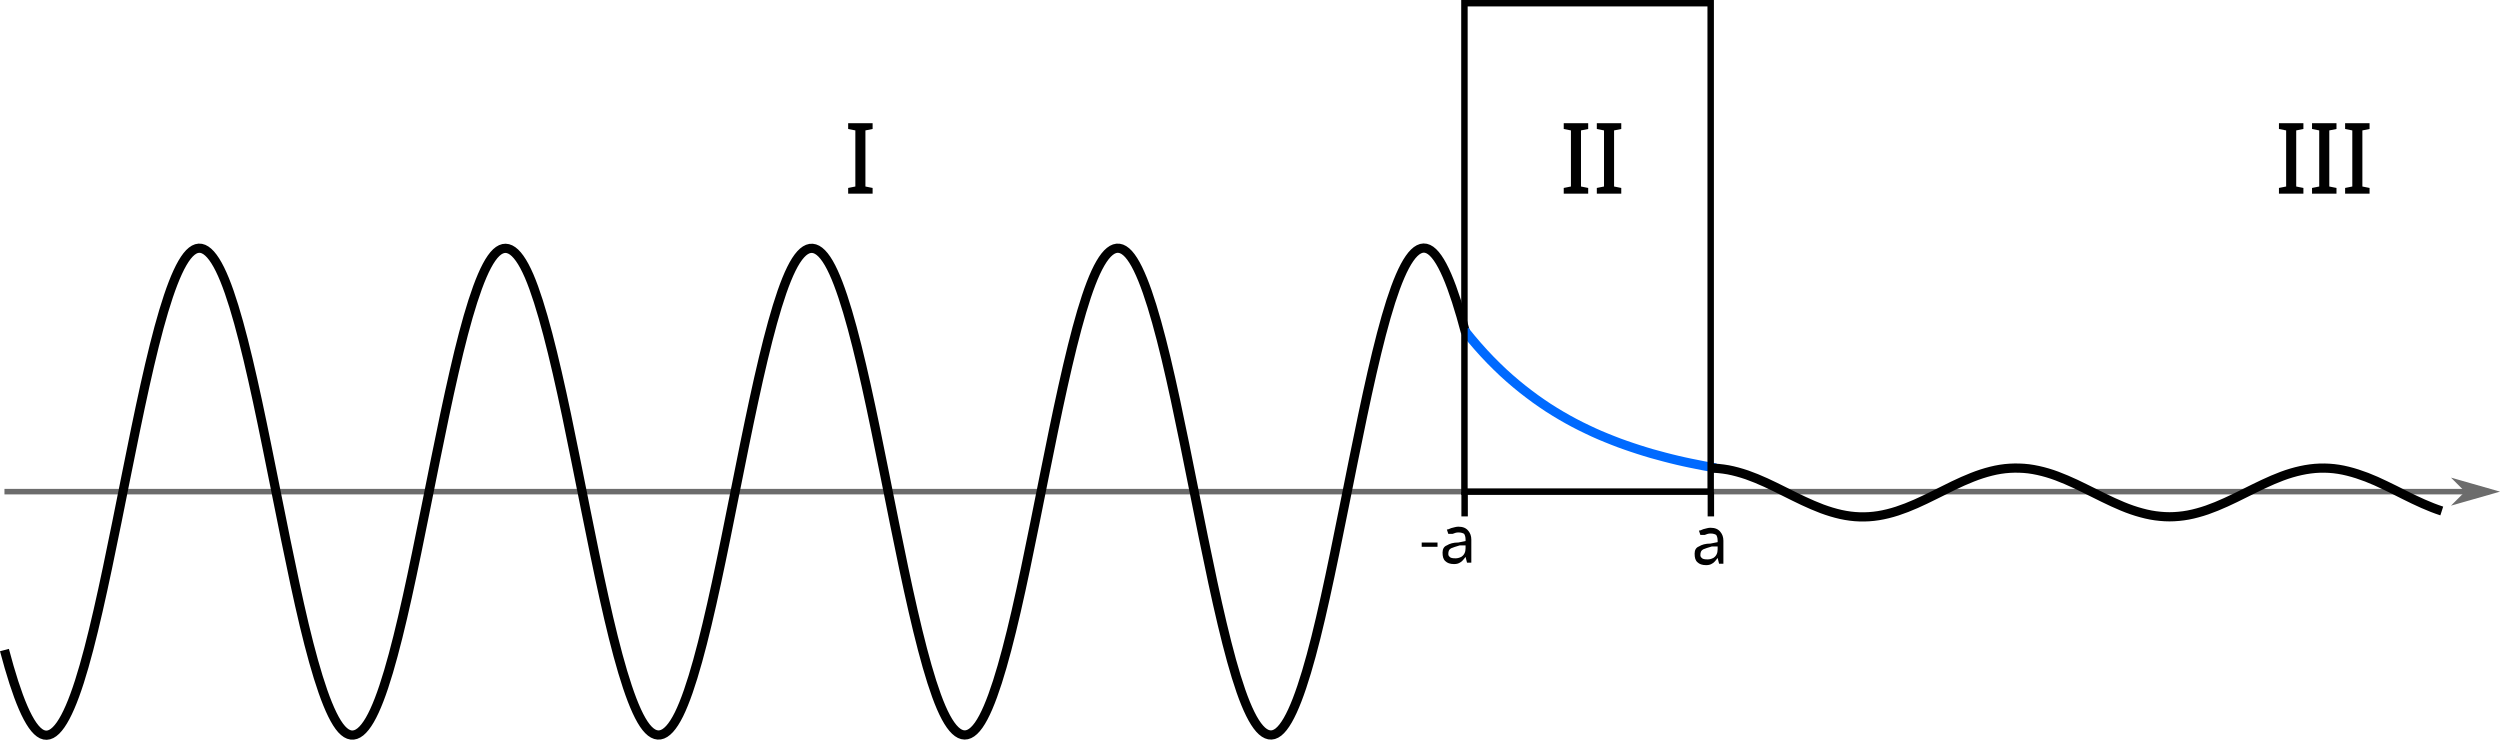
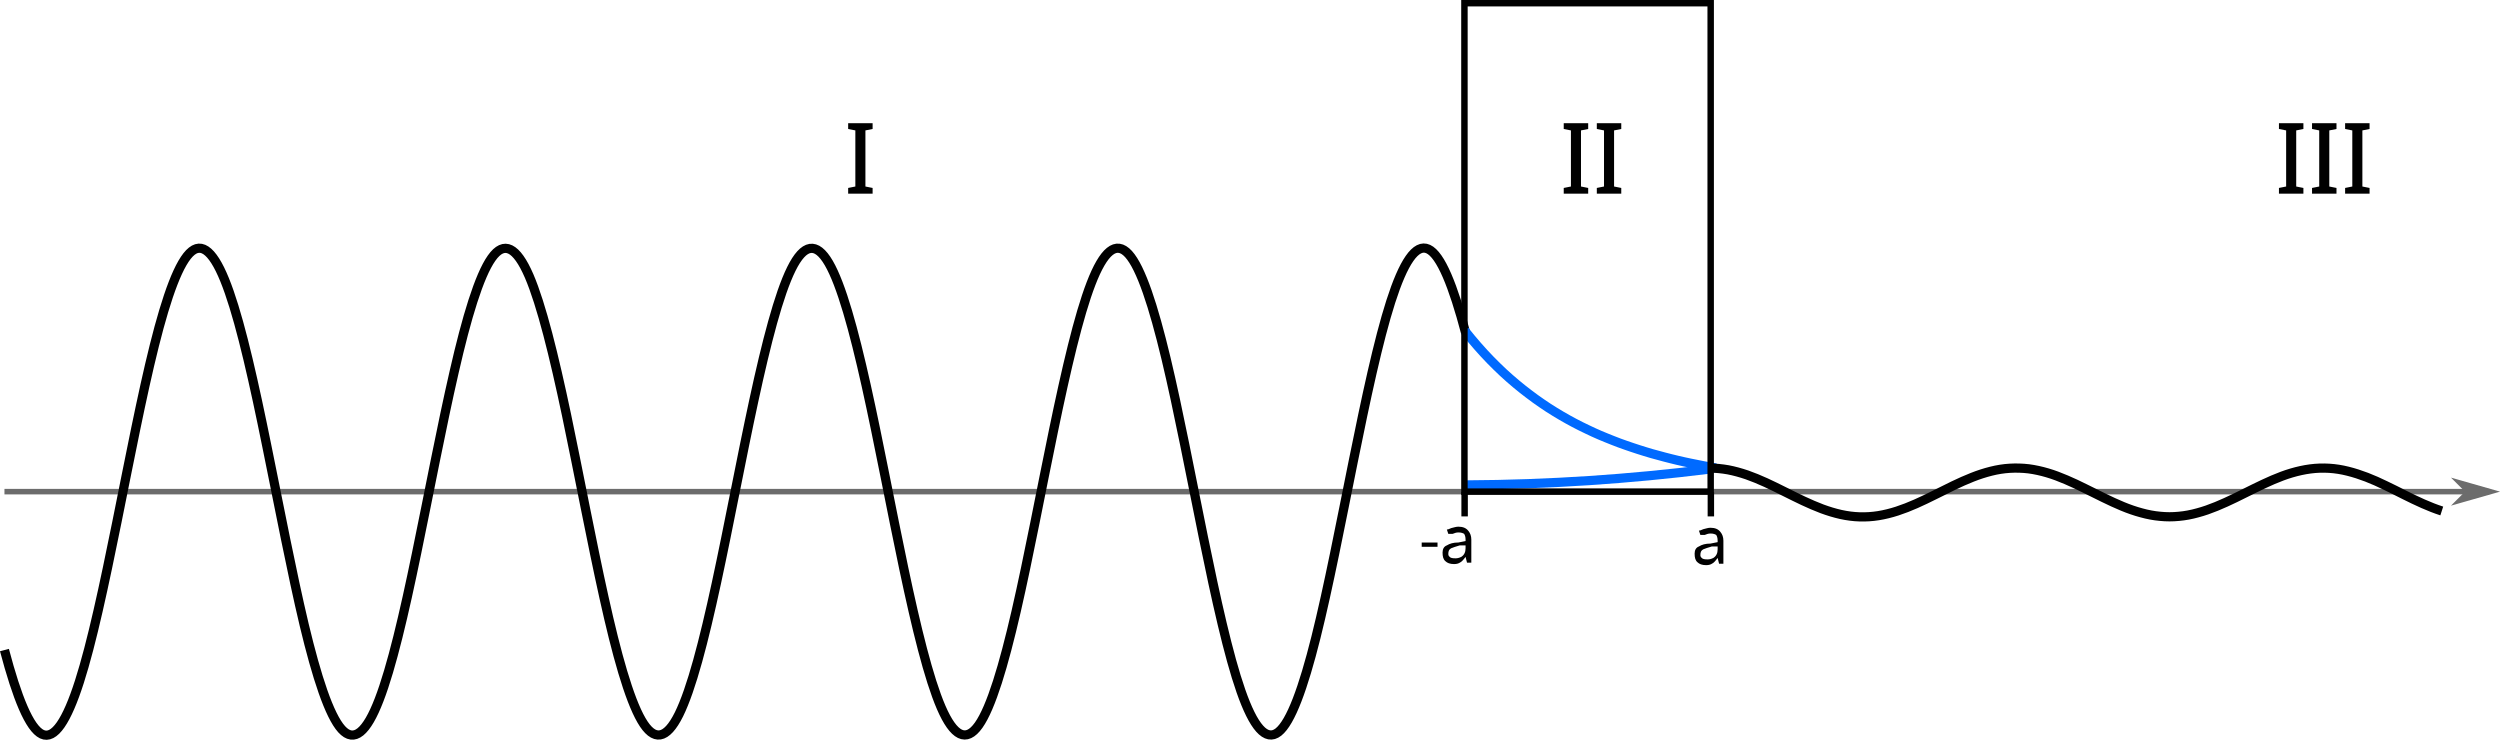
- <svg xmlns="http://www.w3.org/2000/svg" id="svg8" version="1.1" viewBox="0 0 27.158 8.036" height="8.036mm" width="27.158mm">
+ <svg xmlns="http://www.w3.org/2000/svg" width="27.158mm" height="8.036mm" viewBox="0 0 27.158 8.036" version="1.1" id="svg8">
  <defs id="defs2">
-     <marker style="overflow:visible" id="Arrow1Mend" refX="0" refY="0" orient="auto">
-       <path transform="matrix(-0.4,0,0,-0.4,-4,0)" style="fill:#6c6c6c;fill-opacity:1;fill-rule:evenodd;stroke:#6c6c6c;stroke-width:1pt;stroke-opacity:1" d="M 0,0 5,-5 -12.5,0 5,5 Z" id="path831" />
+     <marker orient="auto" refY="0" refX="0" id="Arrow1Mend" style="overflow:visible">
+       <path id="path831" d="M 0,0 5,-5 -12.5,0 5,5 Z" style="fill:#6c6c6c;fill-opacity:1;fill-rule:evenodd;stroke:#6c6c6c;stroke-width:1pt;stroke-opacity:1" transform="matrix(-0.4,0,0,-0.4,-4,0)" />
    </marker>
-     <marker style="overflow:visible" id="Arrow1Lend" refX="0" refY="0" orient="auto">
-       <path transform="matrix(-0.8,0,0,-0.8,-10,0)" style="fill:#000000;fill-opacity:1;fill-rule:evenodd;stroke:#000000;stroke-width:1pt;stroke-opacity:1" d="M 0,0 5,-5 -12.5,0 5,5 Z" id="path825" />
+     <marker orient="auto" refY="0" refX="0" id="Arrow1Lend" style="overflow:visible">
+       <path id="path825" d="M 0,0 5,-5 -12.5,0 5,5 Z" style="fill:#000000;fill-opacity:1;fill-rule:evenodd;stroke:#000000;stroke-width:1pt;stroke-opacity:1" transform="matrix(-0.8,0,0,-0.8,-10,0)" />
    </marker>
  </defs>
-   <g id="layer1" transform="translate(-1.274565,0.7057709)">
-     <path id="path12" d="M 1.323,4.635 H 28.315" style="fill:none;stroke:#6c6c6c;stroke-width:0.06;stroke-linecap:butt;stroke-linejoin:miter;stroke-miterlimit:4;stroke-dasharray:none;stroke-opacity:1;marker-end:url(#Arrow1Mend)" />
-     <path id="path1143" title="sin(x)" d="M 1.323,6.356 C 1.459,6.871 1.594,7.206 1.73,7.27 1.866,7.333 2.001,7.124 2.137,6.7 2.273,6.276 2.408,5.641 2.544,4.968 2.68,4.295 2.815,3.591 2.951,3.048 3.087,2.505 3.222,2.13 3.358,2.023 3.494,1.915 3.63,2.079 3.765,2.468 3.901,2.857 4.037,3.468 4.172,4.134 4.308,4.8 4.444,5.514 4.579,6.082 4.715,6.65 4.851,7.066 4.986,7.216 5.122,7.366 5.258,7.248 5.393,6.896 5.529,6.544 5.665,5.96 5.8,5.304 5.936,4.647 6.072,3.926 6.208,3.335 6.343,2.744 6.479,2.291 6.615,2.098 6.75,1.906 6.886,1.977 7.022,2.291 7.157,2.605 7.293,3.159 7.429,3.803 7.564,4.447 7.7,5.173 7.836,5.785 7.971,6.396 8.107,6.884 8.243,7.119 8.378,7.353 8.514,7.329 8.65,7.055 8.786,6.78 8.921,6.257 9.057,5.628 9.193,4.999 9.328,4.272 9.464,3.643 9.6,3.014 9.735,2.491 9.871,2.216 10.007,1.941 10.142,1.918 10.278,2.152 c 0.136,0.234 0.271,0.723 0.407,1.334 0.136,0.611 0.271,1.337 0.407,1.981 0.136,0.644 0.271,1.198 0.407,1.513 0.136,0.314 0.271,0.384 0.407,0.192 0.136,-0.192 0.271,-0.646 0.407,-1.236 0.136,-0.591 0.271,-1.312 0.407,-1.969 0.136,-0.656 0.271,-1.24 0.407,-1.593 0.136,-0.353 0.271,-0.469 0.407,-0.32 0.136,0.15 0.271,0.566 0.407,1.133 0.136,0.568 0.271,1.282 0.407,1.948 0.136,0.666 0.271,1.277 0.407,1.666 0.136,0.389 0.271,0.552 0.407,0.446 0.136,-0.107 0.271,-0.483 0.407,-1.026 0.136,-0.543 0.271,-1.246 0.407,-1.919 0.136,-0.673 0.271,-1.308 0.407,-1.732 0.136,-0.424 0.271,-0.633 0.407,-0.57 0.136,0.063 0.271,0.398 0.407,0.914" style="fill:none;fill-opacity:1;stroke:#000000;stroke-width:0.1;stroke-linecap:butt;stroke-miterlimit:4;stroke-dasharray:none;stroke-dashoffset:0;stroke-opacity:1" />
-     <path style="fill:none;fill-opacity:1;stroke:#006aff;stroke-width:0.1;stroke-linecap:butt;stroke-miterlimit:4;stroke-dasharray:none;stroke-dashoffset:0;stroke-opacity:1" d="m 17.185,2.885 c 0.023,0.029 0.047,0.058 0.07,0.086 0.023,0.028 0.047,0.055 0.07,0.082 0.023,0.027 0.047,0.053 0.07,0.078 0.023,0.025 0.047,0.05 0.07,0.074 0.023,0.024 0.047,0.047 0.07,0.07 0.023,0.023 0.047,0.045 0.07,0.067 0.023,0.022 0.047,0.043 0.07,0.063 0.023,0.021 0.047,0.041 0.07,0.06 0.023,0.02 0.047,0.039 0.07,0.057 0.023,0.019 0.047,0.037 0.07,0.054 0.023,0.018 0.047,0.035 0.07,0.052 0.023,0.017 0.047,0.033 0.07,0.049 0.023,0.016 0.047,0.031 0.07,0.047 0.023,0.015 0.047,0.03 0.07,0.044 0.023,0.014 0.047,0.028 0.07,0.042 0.023,0.014 0.047,0.027 0.07,0.04 0.023,0.013 0.047,0.026 0.07,0.038 0.023,0.012 0.047,0.024 0.07,0.036 0.023,0.012 0.047,0.023 0.07,0.034 0.023,0.011 0.047,0.022 0.07,0.033 0.023,0.011 0.047,0.021 0.07,0.031 0.023,0.01 0.047,0.02 0.07,0.029 0.023,0.01 0.047,0.019 0.07,0.028 0.023,0.009 0.047,0.018 0.07,0.027 0.023,0.009 0.047,0.017 0.07,0.025 0.023,0.008 0.047,0.016 0.07,0.024 0.023,0.008 0.047,0.015 0.07,0.023 0.023,0.007 0.047,0.015 0.07,0.022 0.023,0.007 0.047,0.014 0.07,0.021 0.023,0.007 0.047,0.013 0.07,0.019 0.023,0.006 0.047,0.012 0.07,0.019 0.023,0.006 0.047,0.012 0.07,0.018 0.023,0.006 0.047,0.011 0.07,0.017 0.023,0.005 0.047,0.011 0.07,0.016 0.023,0.005 0.047,0.01 0.07,0.015 0.023,0.005 0.047,0.01 0.07,0.014 0.023,0.005 0.047,0.009 0.07,0.014 0.023,0.004 0.047,0.009 0.07,0.013 0.023,0.004 0.047,0.008 0.07,0.012" title="exp(-x)" id="path1277" />
-     <rect y="-0.671" x="17.183" height="5.306" width="2.675" id="rect1292" style="opacity:1;fill:none;fill-opacity:1;stroke:#000000;stroke-width:0.07;stroke-linecap:butt;stroke-miterlimit:4;stroke-dasharray:none;stroke-dashoffset:0;stroke-opacity:1" />
-     <path id="path1355" title="cos(x)" d="m 19.844,4.379 c 0.068,6.5e-6 0.136,0.007 0.204,0.019 0.068,0.013 0.136,0.032 0.204,0.055 0.068,0.024 0.136,0.052 0.204,0.083 0.068,0.031 0.136,0.065 0.204,0.099 0.068,0.034 0.136,0.068 0.204,0.1 0.068,0.032 0.136,0.061 0.204,0.087 0.068,0.025 0.136,0.046 0.204,0.061 0.068,0.015 0.136,0.024 0.204,0.026 0.068,0.002 0.136,-0.002 0.204,-0.013 0.068,-0.011 0.136,-0.028 0.204,-0.05 0.068,-0.022 0.136,-0.049 0.204,-0.079 0.068,-0.03 0.136,-0.063 0.204,-0.097 0.068,-0.034 0.136,-0.068 0.204,-0.101 0.068,-0.033 0.136,-0.063 0.204,-0.09 0.068,-0.027 0.136,-0.049 0.204,-0.066 0.068,-0.017 0.136,-0.028 0.204,-0.032 0.068,-0.004 0.136,-0.002 0.204,0.006 0.068,0.009 0.136,0.024 0.204,0.044 0.068,0.02 0.136,0.046 0.204,0.075 0.068,0.029 0.136,0.061 0.204,0.095 0.068,0.033 0.136,0.068 0.204,0.101 0.068,0.033 0.136,0.065 0.204,0.093 0.068,0.028 0.136,0.052 0.204,0.07 0.068,0.019 0.136,0.032 0.204,0.038 0.068,0.007 0.136,0.007 0.204,1.721e-4 0.068,-0.006 0.136,-0.019 0.204,-0.038 0.068,-0.018 0.136,-0.042 0.204,-0.07 0.068,-0.028 0.136,-0.059 0.204,-0.092 0.068,-0.033 0.136,-0.068 0.204,-0.101 0.068,-0.033 0.136,-0.066 0.204,-0.095 0.068,-0.029 0.136,-0.055 0.204,-0.075 0.068,-0.02 0.136,-0.035 0.204,-0.044 0.068,-0.009 0.136,-0.011 0.204,-0.007 0.068,0.004 0.136,0.015 0.204,0.032 0.068,0.017 0.136,0.039 0.204,0.065 0.068,0.026 0.136,0.057 0.204,0.09 0.068,0.032 0.136,0.067 0.204,0.101 0.068,0.034 0.136,0.067 0.204,0.097 0.068,0.03 0.136,0.057 0.204,0.079" style="fill:none;fill-opacity:1;stroke:#000000;stroke-width:0.1;stroke-linecap:butt;stroke-miterlimit:4;stroke-dasharray:none;stroke-dashoffset:0;stroke-opacity:1" />
-     <text xml:space="preserve" style="font-style:normal;font-weight:normal;font-size:3.246px;line-height:1.25;font-family:sans-serif;letter-spacing:0px;word-spacing:0px;fill:#000000;fill-opacity:1;stroke:none;stroke-width:0.265" x="10.442" y="1.399" id="text1866">
-       <tspan id="tspan1864" x="10.442" y="1.399" style="font-size:1.058px;stroke-width:0.265">I</tspan>
+   <g transform="translate(-1.274565,0.7057709)" id="layer1">
+     <path style="fill:none;stroke:#6c6c6c;stroke-width:0.06;stroke-linecap:butt;stroke-linejoin:miter;stroke-miterlimit:4;stroke-dasharray:none;stroke-opacity:1;marker-end:url(#Arrow1Mend)" d="M 1.323,4.635 H 28.315" id="path12" />
+     <path style="fill:none;fill-opacity:1;stroke:#000000;stroke-width:0.1;stroke-linecap:butt;stroke-miterlimit:4;stroke-dasharray:none;stroke-dashoffset:0;stroke-opacity:1" d="M 1.323,6.356 C 1.459,6.871 1.594,7.206 1.73,7.27 1.866,7.333 2.001,7.124 2.137,6.7 2.273,6.276 2.408,5.641 2.544,4.968 2.68,4.295 2.815,3.591 2.951,3.048 3.087,2.505 3.222,2.13 3.358,2.023 3.494,1.915 3.63,2.079 3.765,2.468 3.901,2.857 4.037,3.468 4.172,4.134 4.308,4.8 4.444,5.514 4.579,6.082 4.715,6.65 4.851,7.066 4.986,7.216 5.122,7.366 5.258,7.248 5.393,6.896 5.529,6.544 5.665,5.96 5.8,5.304 5.936,4.647 6.072,3.926 6.208,3.335 6.343,2.744 6.479,2.291 6.615,2.098 6.75,1.906 6.886,1.977 7.022,2.291 7.157,2.605 7.293,3.159 7.429,3.803 7.564,4.447 7.7,5.173 7.836,5.785 7.971,6.396 8.107,6.884 8.243,7.119 8.378,7.353 8.514,7.329 8.65,7.055 8.786,6.78 8.921,6.257 9.057,5.628 9.193,4.999 9.328,4.272 9.464,3.643 9.6,3.014 9.735,2.491 9.871,2.216 10.007,1.941 10.142,1.918 10.278,2.152 c 0.136,0.234 0.271,0.723 0.407,1.334 0.136,0.611 0.271,1.337 0.407,1.981 0.136,0.644 0.271,1.198 0.407,1.513 0.136,0.314 0.271,0.384 0.407,0.192 0.136,-0.192 0.271,-0.646 0.407,-1.236 0.136,-0.591 0.271,-1.312 0.407,-1.969 0.136,-0.656 0.271,-1.24 0.407,-1.593 0.136,-0.353 0.271,-0.469 0.407,-0.32 0.136,0.15 0.271,0.566 0.407,1.133 0.136,0.568 0.271,1.282 0.407,1.948 0.136,0.666 0.271,1.277 0.407,1.666 0.136,0.389 0.271,0.552 0.407,0.446 0.136,-0.107 0.271,-0.483 0.407,-1.026 0.136,-0.543 0.271,-1.246 0.407,-1.919 0.136,-0.673 0.271,-1.308 0.407,-1.732 0.136,-0.424 0.271,-0.633 0.407,-0.57 0.136,0.063 0.271,0.398 0.407,0.914" title="sin(x)" id="path1143" />
+     <path id="path1277" title="exp(-x)" d="m 17.185,2.885 c 0.023,0.029 0.047,0.058 0.07,0.086 0.023,0.028 0.047,0.055 0.07,0.082 0.023,0.027 0.047,0.053 0.07,0.078 0.023,0.025 0.047,0.05 0.07,0.074 0.023,0.024 0.047,0.047 0.07,0.07 0.023,0.023 0.047,0.045 0.07,0.067 0.023,0.022 0.047,0.043 0.07,0.063 0.023,0.021 0.047,0.041 0.07,0.06 0.023,0.02 0.047,0.039 0.07,0.057 0.023,0.019 0.047,0.037 0.07,0.054 0.023,0.018 0.047,0.035 0.07,0.052 0.023,0.017 0.047,0.033 0.07,0.049 0.023,0.016 0.047,0.031 0.07,0.047 0.023,0.015 0.047,0.03 0.07,0.044 0.023,0.014 0.047,0.028 0.07,0.042 0.023,0.014 0.047,0.027 0.07,0.04 0.023,0.013 0.047,0.026 0.07,0.038 0.023,0.012 0.047,0.024 0.07,0.036 0.023,0.012 0.047,0.023 0.07,0.034 0.023,0.011 0.047,0.022 0.07,0.033 0.023,0.011 0.047,0.021 0.07,0.031 0.023,0.01 0.047,0.02 0.07,0.029 0.023,0.01 0.047,0.019 0.07,0.028 0.023,0.009 0.047,0.018 0.07,0.027 0.023,0.009 0.047,0.017 0.07,0.025 0.023,0.008 0.047,0.016 0.07,0.024 0.023,0.008 0.047,0.015 0.07,0.023 0.023,0.007 0.047,0.015 0.07,0.022 0.023,0.007 0.047,0.014 0.07,0.021 0.023,0.007 0.047,0.013 0.07,0.019 0.023,0.006 0.047,0.012 0.07,0.019 0.023,0.006 0.047,0.012 0.07,0.018 0.023,0.006 0.047,0.011 0.07,0.017 0.023,0.005 0.047,0.011 0.07,0.016 0.023,0.005 0.047,0.01 0.07,0.015 0.023,0.005 0.047,0.01 0.07,0.014 0.023,0.005 0.047,0.009 0.07,0.014 0.023,0.004 0.047,0.009 0.07,0.013 0.023,0.004 0.047,0.008 0.07,0.012" style="fill:none;fill-opacity:1;stroke:#006aff;stroke-width:0.1;stroke-linecap:butt;stroke-miterlimit:4;stroke-dasharray:none;stroke-dashoffset:0;stroke-opacity:1" />
+     <path style="fill:none;fill-opacity:1;stroke:#000000;stroke-width:0.1;stroke-linecap:butt;stroke-miterlimit:4;stroke-dasharray:none;stroke-dashoffset:0;stroke-opacity:1" d="m 19.844,4.379 c 0.068,6.5e-6 0.136,0.007 0.204,0.019 0.068,0.013 0.136,0.032 0.204,0.055 0.068,0.024 0.136,0.052 0.204,0.083 0.068,0.031 0.136,0.065 0.204,0.099 0.068,0.034 0.136,0.068 0.204,0.1 0.068,0.032 0.136,0.061 0.204,0.087 0.068,0.025 0.136,0.046 0.204,0.061 0.068,0.015 0.136,0.024 0.204,0.026 0.068,0.002 0.136,-0.002 0.204,-0.013 0.068,-0.011 0.136,-0.028 0.204,-0.05 0.068,-0.022 0.136,-0.049 0.204,-0.079 0.068,-0.03 0.136,-0.063 0.204,-0.097 0.068,-0.034 0.136,-0.068 0.204,-0.101 0.068,-0.033 0.136,-0.063 0.204,-0.09 0.068,-0.027 0.136,-0.049 0.204,-0.066 0.068,-0.017 0.136,-0.028 0.204,-0.032 0.068,-0.004 0.136,-0.002 0.204,0.006 0.068,0.009 0.136,0.024 0.204,0.044 0.068,0.02 0.136,0.046 0.204,0.075 0.068,0.029 0.136,0.061 0.204,0.095 0.068,0.033 0.136,0.068 0.204,0.101 0.068,0.033 0.136,0.065 0.204,0.093 0.068,0.028 0.136,0.052 0.204,0.07 0.068,0.019 0.136,0.032 0.204,0.038 0.068,0.007 0.136,0.007 0.204,1.721e-4 0.068,-0.006 0.136,-0.019 0.204,-0.038 0.068,-0.018 0.136,-0.042 0.204,-0.07 0.068,-0.028 0.136,-0.059 0.204,-0.092 0.068,-0.033 0.136,-0.068 0.204,-0.101 0.068,-0.033 0.136,-0.066 0.204,-0.095 0.068,-0.029 0.136,-0.055 0.204,-0.075 0.068,-0.02 0.136,-0.035 0.204,-0.044 0.068,-0.009 0.136,-0.011 0.204,-0.007 0.068,0.004 0.136,0.015 0.204,0.032 0.068,0.017 0.136,0.039 0.204,0.065 0.068,0.026 0.136,0.057 0.204,0.09 0.068,0.032 0.136,0.067 0.204,0.101 0.068,0.034 0.136,0.067 0.204,0.097 0.068,0.03 0.136,0.057 0.204,0.079" title="cos(x)" id="path1355" />
+     <text id="text1866" y="1.399" x="10.442" style="font-style:normal;font-weight:normal;font-size:3.246px;line-height:1.25;font-family:sans-serif;letter-spacing:0px;word-spacing:0px;fill:#000000;fill-opacity:1;stroke:none;stroke-width:0.265" xml:space="preserve">
+       <tspan style="font-size:1.058px;stroke-width:0.265" y="1.399" x="10.442" id="tspan1864">I</tspan>
    </text>
-     <text xml:space="preserve" style="font-style:normal;font-weight:normal;font-size:3.246px;line-height:1.25;font-family:sans-serif;letter-spacing:0px;word-spacing:0px;fill:#000000;fill-opacity:1;stroke:none;stroke-width:0.265" x="18.214" y="1.399" id="text1870">
-       <tspan id="tspan1868" x="18.214" y="1.399" style="font-size:1.058px;stroke-width:0.265">II</tspan>
+     <text id="text1870" y="1.399" x="18.214" style="font-style:normal;font-weight:normal;font-size:3.246px;line-height:1.25;font-family:sans-serif;letter-spacing:0px;word-spacing:0px;fill:#000000;fill-opacity:1;stroke:none;stroke-width:0.265" xml:space="preserve">
+       <tspan style="font-size:1.058px;stroke-width:0.265" y="1.399" x="18.214" id="tspan1868">II</tspan>
    </text>
-     <text xml:space="preserve" style="font-style:normal;font-weight:normal;font-size:3.246px;line-height:1.25;font-family:sans-serif;letter-spacing:0px;word-spacing:0px;fill:#000000;fill-opacity:1;stroke:none;stroke-width:0.265" x="25.986" y="1.399" id="text1874">
-       <tspan id="tspan1872" x="25.986" y="1.399" style="font-size:1.058px;stroke-width:0.265">III</tspan>
+     <text id="text1874" y="1.399" x="25.986" style="font-style:normal;font-weight:normal;font-size:3.246px;line-height:1.25;font-family:sans-serif;letter-spacing:0px;word-spacing:0px;fill:#000000;fill-opacity:1;stroke:none;stroke-width:0.265" xml:space="preserve">
+       <tspan style="font-size:1.058px;stroke-width:0.265" y="1.399" x="25.986" id="tspan1872">III</tspan>
    </text>
-     <text xml:space="preserve" style="font-style:normal;font-weight:normal;font-size:3.246px;line-height:1.25;font-family:sans-serif;letter-spacing:0px;word-spacing:0px;fill:#000000;fill-opacity:1;stroke:none;stroke-width:0.265" x="16.689" y="5.406" id="text1878">
-       <tspan id="tspan1876" x="16.689" y="5.406" style="font-size:0.706px;stroke-width:0.265">-a</tspan>
+     <text id="text1878" y="5.406" x="16.689" style="font-style:normal;font-weight:normal;font-size:3.246px;line-height:1.25;font-family:sans-serif;letter-spacing:0px;word-spacing:0px;fill:#000000;fill-opacity:1;stroke:none;stroke-width:0.265" xml:space="preserve">
+       <tspan style="font-size:0.706px;stroke-width:0.265" y="5.406" x="16.689" id="tspan1876">-a</tspan>
    </text>
-     <text xml:space="preserve" style="font-style:normal;font-weight:normal;font-size:0.706px;line-height:1.25;font-family:sans-serif;letter-spacing:0px;word-spacing:0px;fill:#000000;fill-opacity:1;stroke:none;stroke-width:0.265" x="19.654" y="5.418" id="text1882">
-       <tspan id="tspan1880" x="19.654" y="5.418" style="stroke-width:0.265">a</tspan>
+     <text id="text1882" y="5.418" x="19.654" style="font-style:normal;font-weight:normal;font-size:0.706px;line-height:1.25;font-family:sans-serif;letter-spacing:0px;word-spacing:0px;fill:#000000;fill-opacity:1;stroke:none;stroke-width:0.265" xml:space="preserve">
+       <tspan style="stroke-width:0.265" y="5.418" x="19.654" id="tspan1880">a</tspan>
    </text>
-     <path style="fill:none;stroke:#000000;stroke-width:0.07;stroke-linecap:butt;stroke-linejoin:miter;stroke-miterlimit:4;stroke-dasharray:none;stroke-opacity:1" d="M 17.185,4.64 V 4.904" id="path1884" />
-     <path style="fill:none;stroke:#000000;stroke-width:0.07;stroke-linecap:butt;stroke-linejoin:miter;stroke-miterlimit:4;stroke-dasharray:none;stroke-opacity:1" d="M 19.86,4.64 V 4.904" id="path1886" />
+     <path id="path1884" d="M 17.185,4.64 V 4.904" style="fill:none;stroke:#000000;stroke-width:0.07;stroke-linecap:butt;stroke-linejoin:miter;stroke-miterlimit:4;stroke-dasharray:none;stroke-opacity:1" />
+     <path id="path1886" d="M 19.86,4.64 V 4.904" style="fill:none;stroke:#000000;stroke-width:0.07;stroke-linecap:butt;stroke-linejoin:miter;stroke-miterlimit:4;stroke-dasharray:none;stroke-opacity:1" />
+     <path id="path864" d="m 19.837,4.391 c -0.432,0.054 -0.865,0.095 -1.299,0.124 -0.442,0.029 -0.886,0.045 -1.329,0.047" style="fill:none;stroke:#006aff;stroke-width:0.1;stroke-linecap:butt;stroke-linejoin:miter;stroke-opacity:1;stroke-miterlimit:4;stroke-dasharray:none" />
+     <rect style="opacity:1;fill:none;fill-opacity:1;stroke:#000000;stroke-width:0.07;stroke-linecap:butt;stroke-miterlimit:4;stroke-dasharray:none;stroke-dashoffset:0;stroke-opacity:1" id="rect1292" width="2.675" height="5.306" x="17.183" y="-0.671" />
  </g>
</svg>
